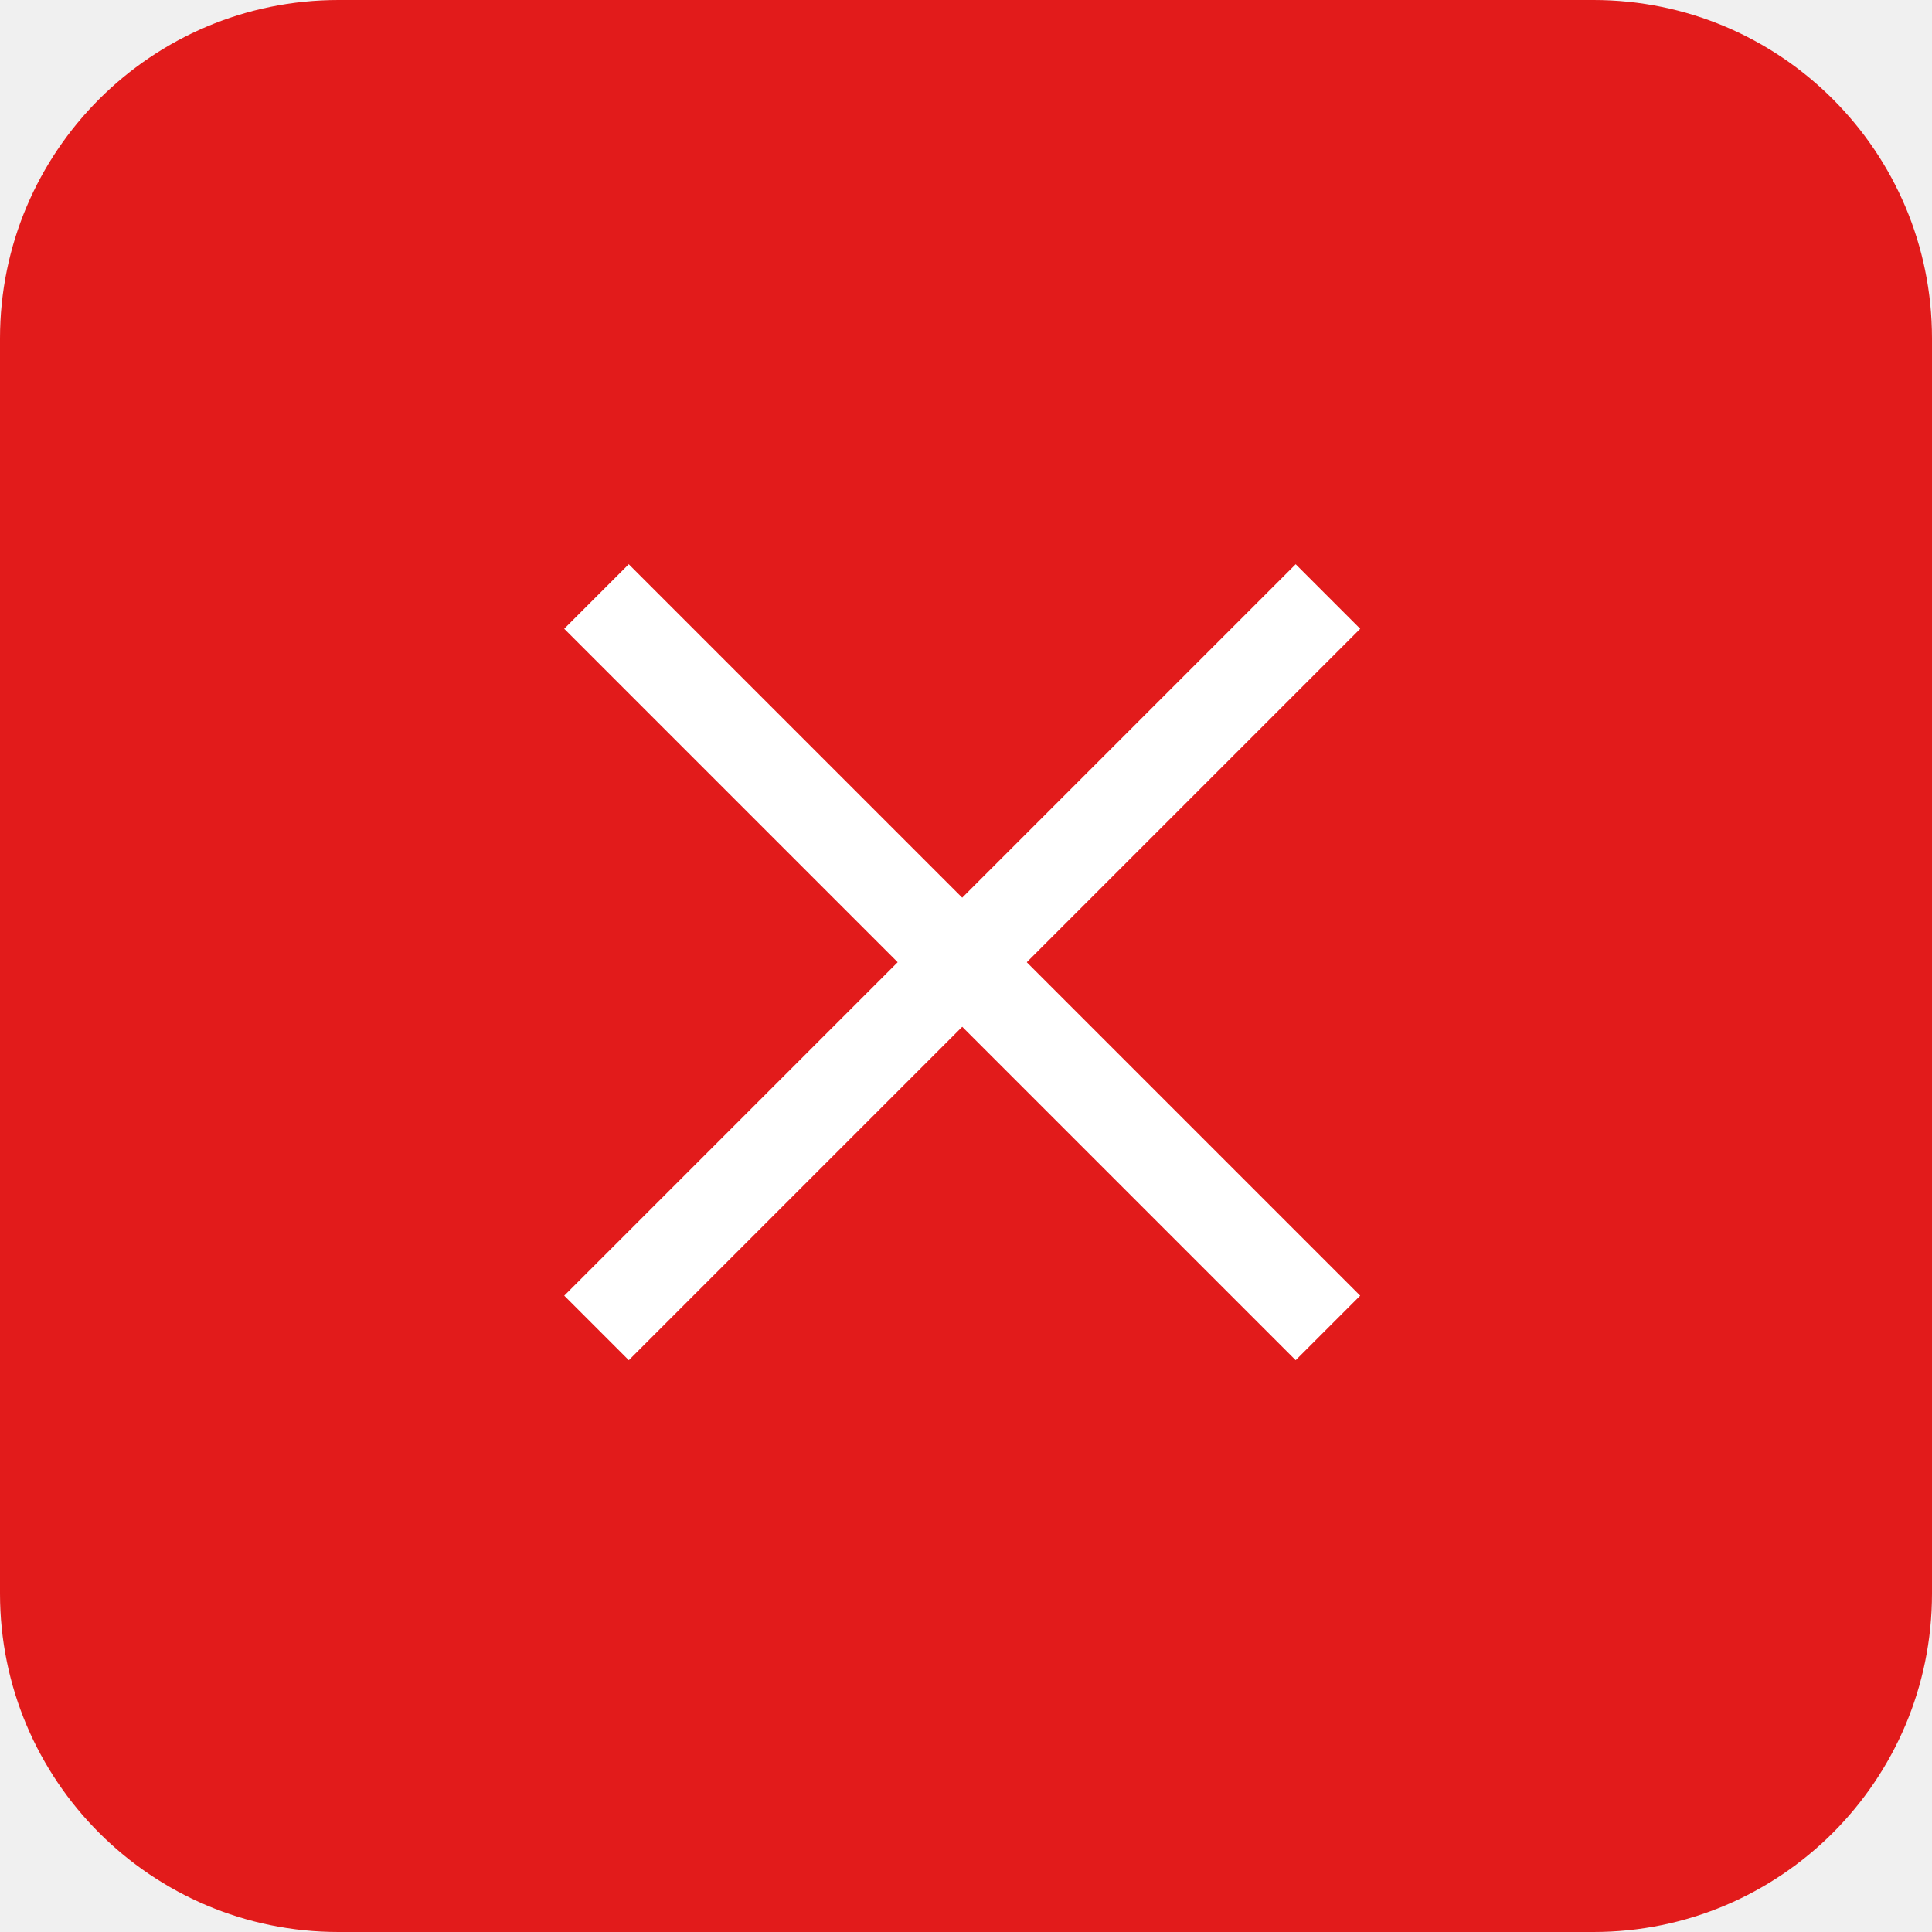
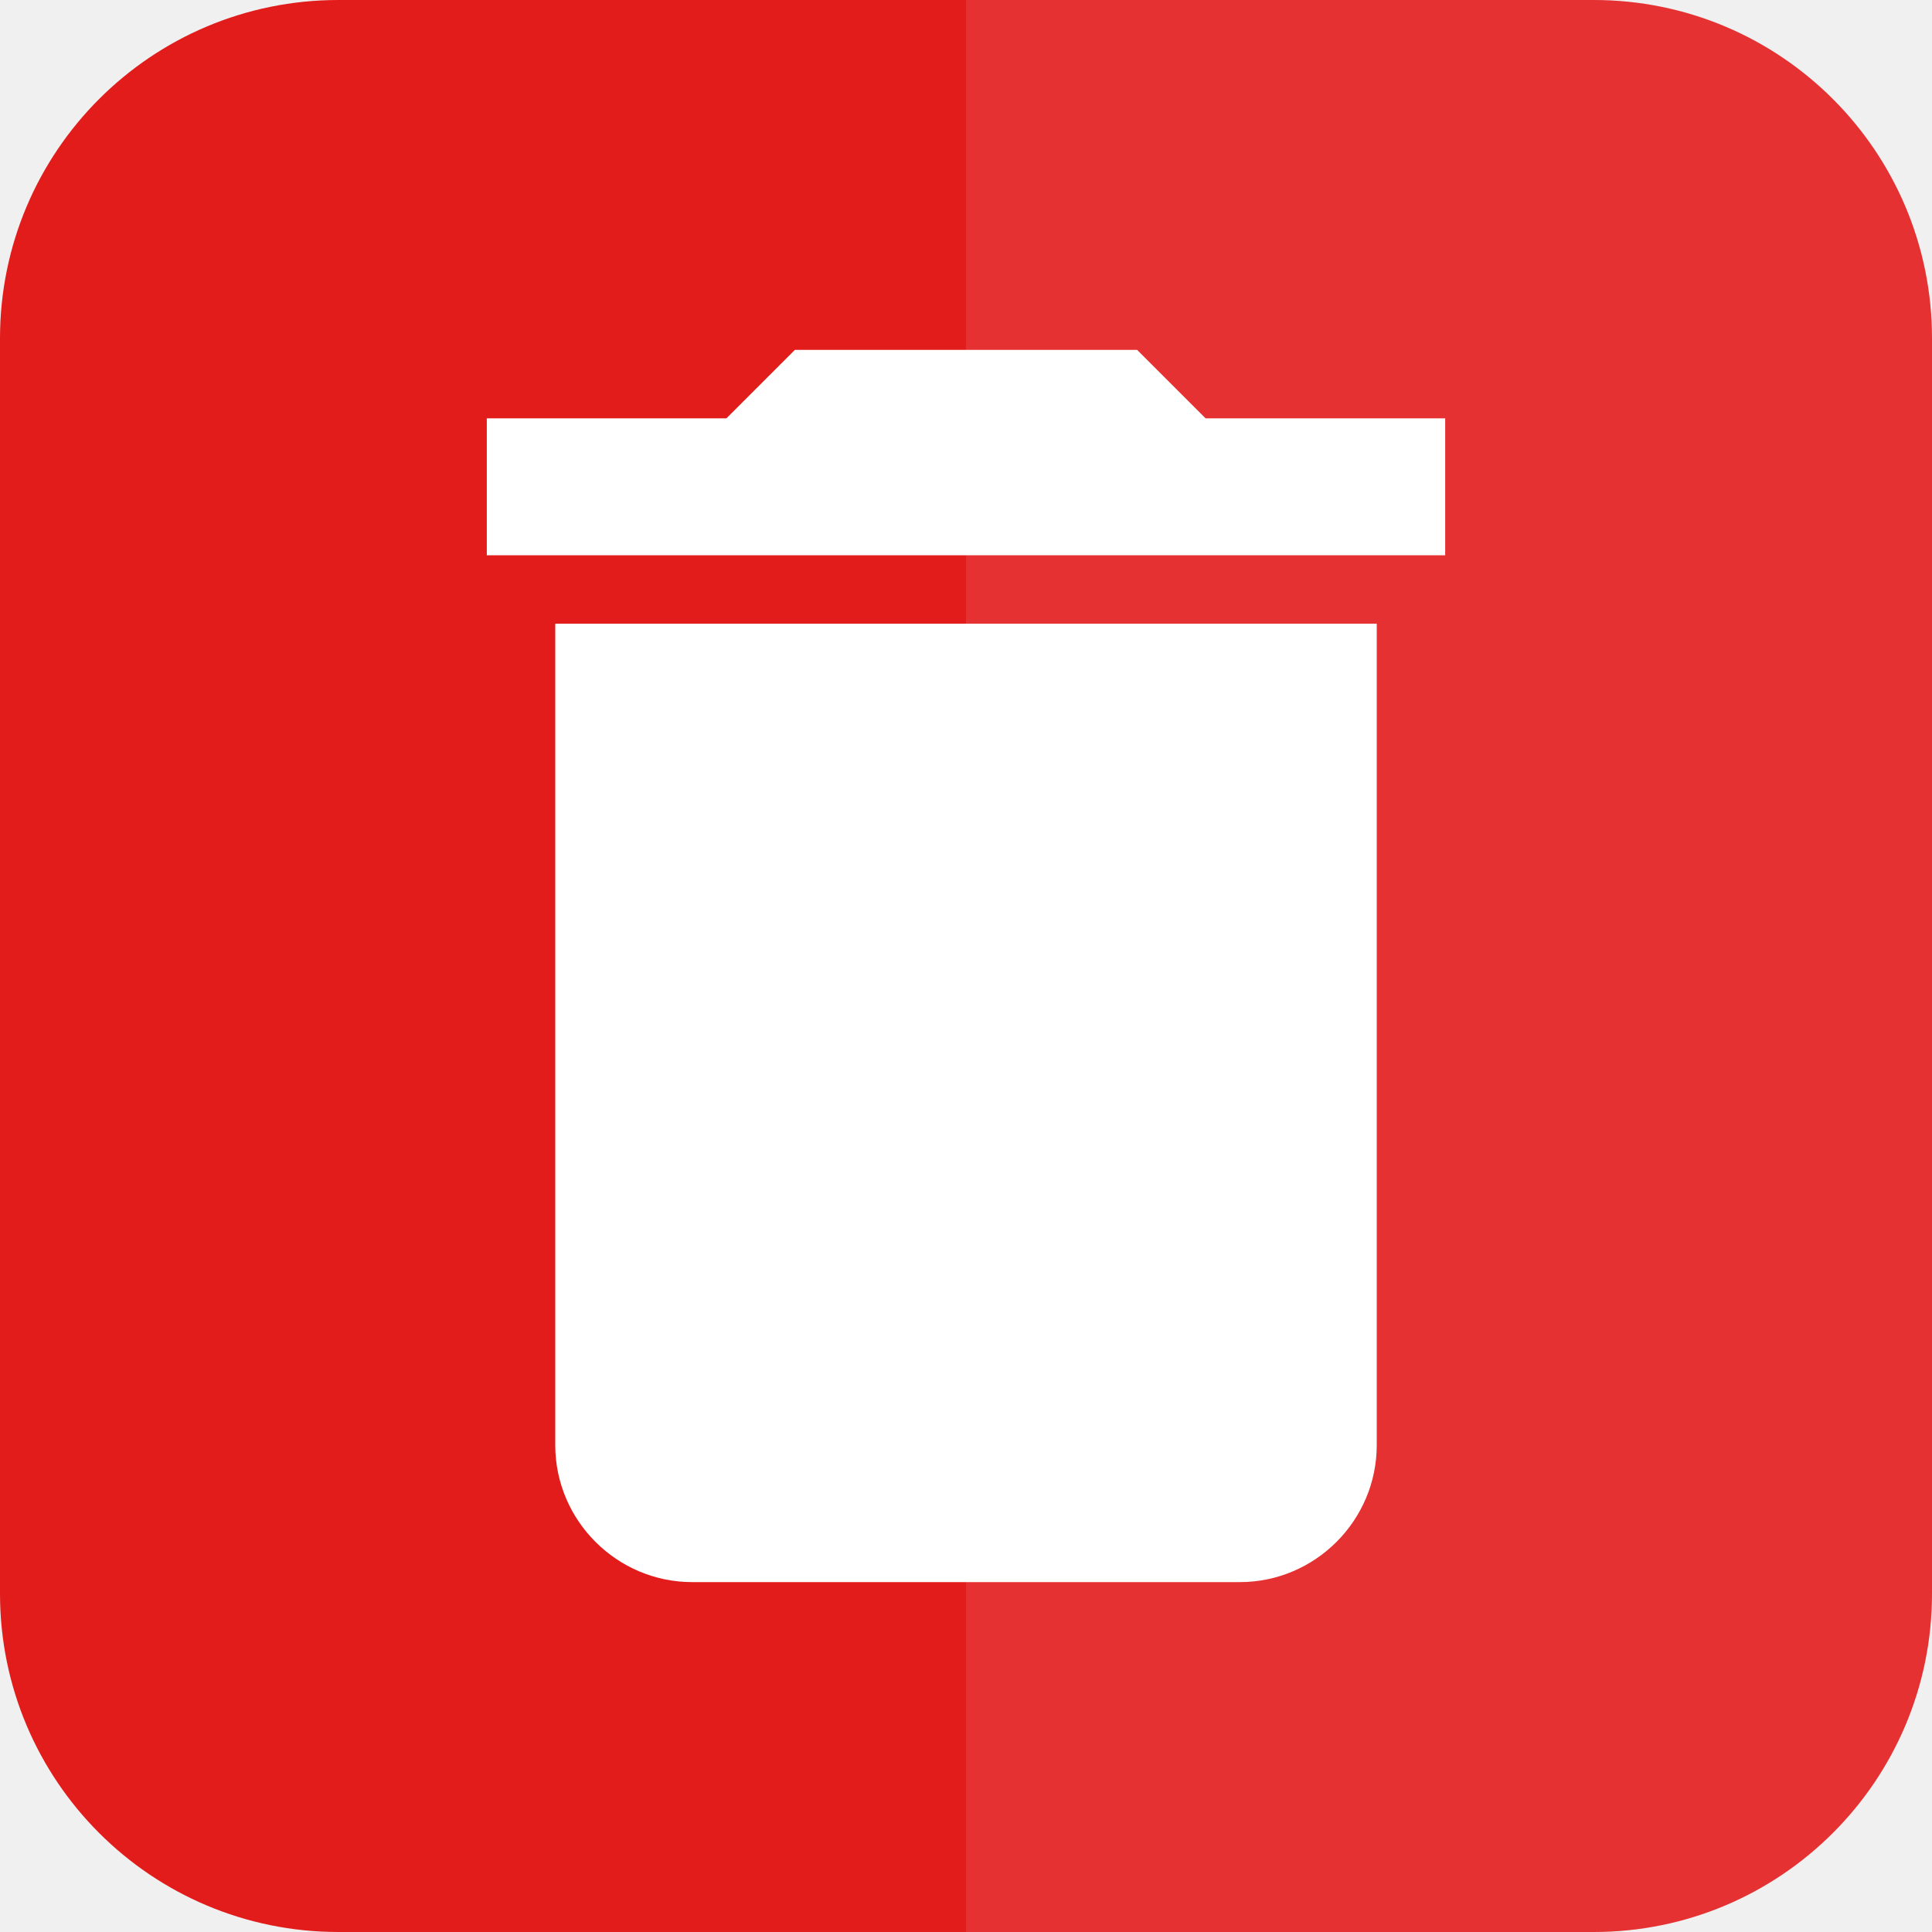
- <svg xmlns="http://www.w3.org/2000/svg" id="Layer_1" data-name="Layer 1" viewBox="0 0 508 508">
-   <defs>
-     <style>.cls-1{fill:#e21b1b;}.cls-2{fill:#fff;}</style>
-   </defs>
-   <rect class="cls-1" width="508" height="508" rx="89" ry="89" />
-   <rect class="cls-2" x="244" y="120.01" width="24" height="271.99" transform="translate(-109.04 253) rotate(-45)" />
-   <rect class="cls-2" x="120.01" y="244.01" width="271.99" height="24" transform="translate(-109.04 253) rotate(-45)" />
+ <svg xmlns="http://www.w3.org/2000/svg" xmlns:xlink="http://www.w3.org/1999/xlink" version="1.1" id="Layer_1" x="0px" y="0px" viewBox="0 0 508 508" style="enable-background:new 0 0 508 508;" xml:space="preserve">
+   <style type="text/css">
+ 	.st0{fill:#E21B1B;}
+ 	.st1{opacity:0.1;clip-path:url(#SVGID_2_);fill:#FFFFFF;enable-background:new    ;}
+ 	.st2{fill:#FFFFFF;}
+ </style>
+   <g>
+     <g>
+       <path id="XMLID_1_" class="st0" d="M89,0h330c49.2,0,89,39.8,89,89v330c0,49.2-39.8,89-89,89H89c-49.2,0-89-39.8-89-89V89    C0,39.8,39.8,0,89,0z" />
+     </g>
+     <g>
+       <defs>
+         <path id="SVGID_1_" d="M89,0h330c49.2,0,89,39.8,89,89v330c0,49.2-39.8,89-89,89H89c-49.2,0-89-39.8-89-89V89C0,39.8,39.8,0,89,0     z" />
+       </defs>
+       <clipPath id="SVGID_2_">
+         <use xlink:href="#SVGID_1_" style="overflow:visible;" />
+       </clipPath>
+       <rect x="254" y="-11" class="st1" width="270" height="554" />
+     </g>
+   </g>
+   <g>
+     <g>
+       <g id="delete_1_">
+         <path class="st2" d="M146,380c0,19.8,16.2,36,36,36h144c19.8,0,36-16.2,36-36V164H146V380z M380,110h-63l-18-18h-90l-18,18h-63     v36h252V110z" />
+       </g>
+     </g>
+     <g>
+ 	</g>
+     <g>
+ 	</g>
+     <g>
+ 	</g>
+     <g>
+ 	</g>
+     <g>
+ 	</g>
+     <g>
+ 	</g>
+     <g>
+ 	</g>
+     <g>
+ 	</g>
+     <g>
+ 	</g>
+     <g>
+ 	</g>
+     <g>
+ 	</g>
+     <g>
+ 	</g>
+     <g>
+ 	</g>
+     <g>
+ 	</g>
+     <g>
+ 	</g>
+   </g>
</svg>
